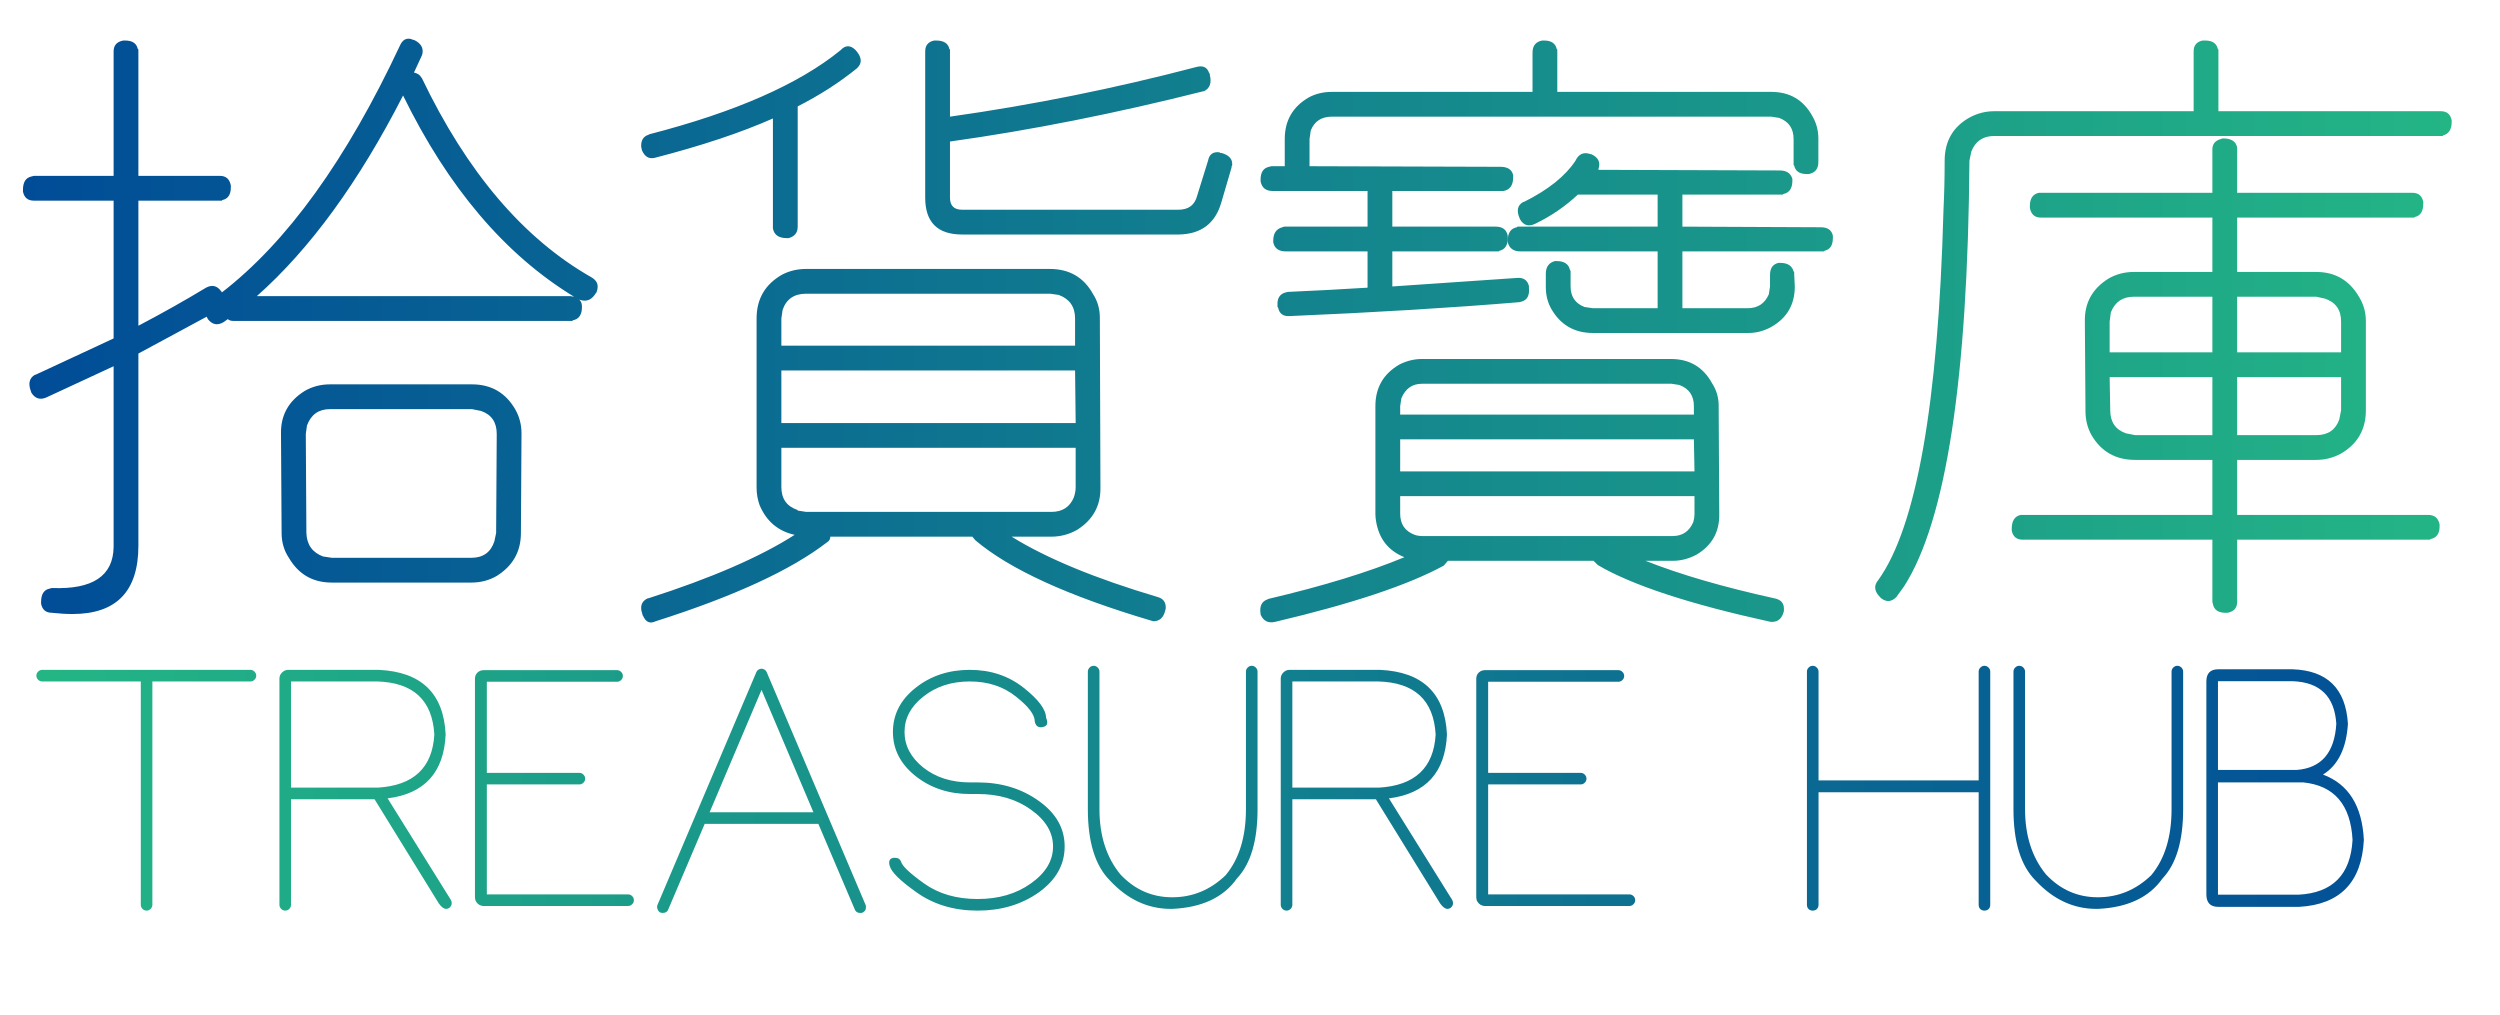
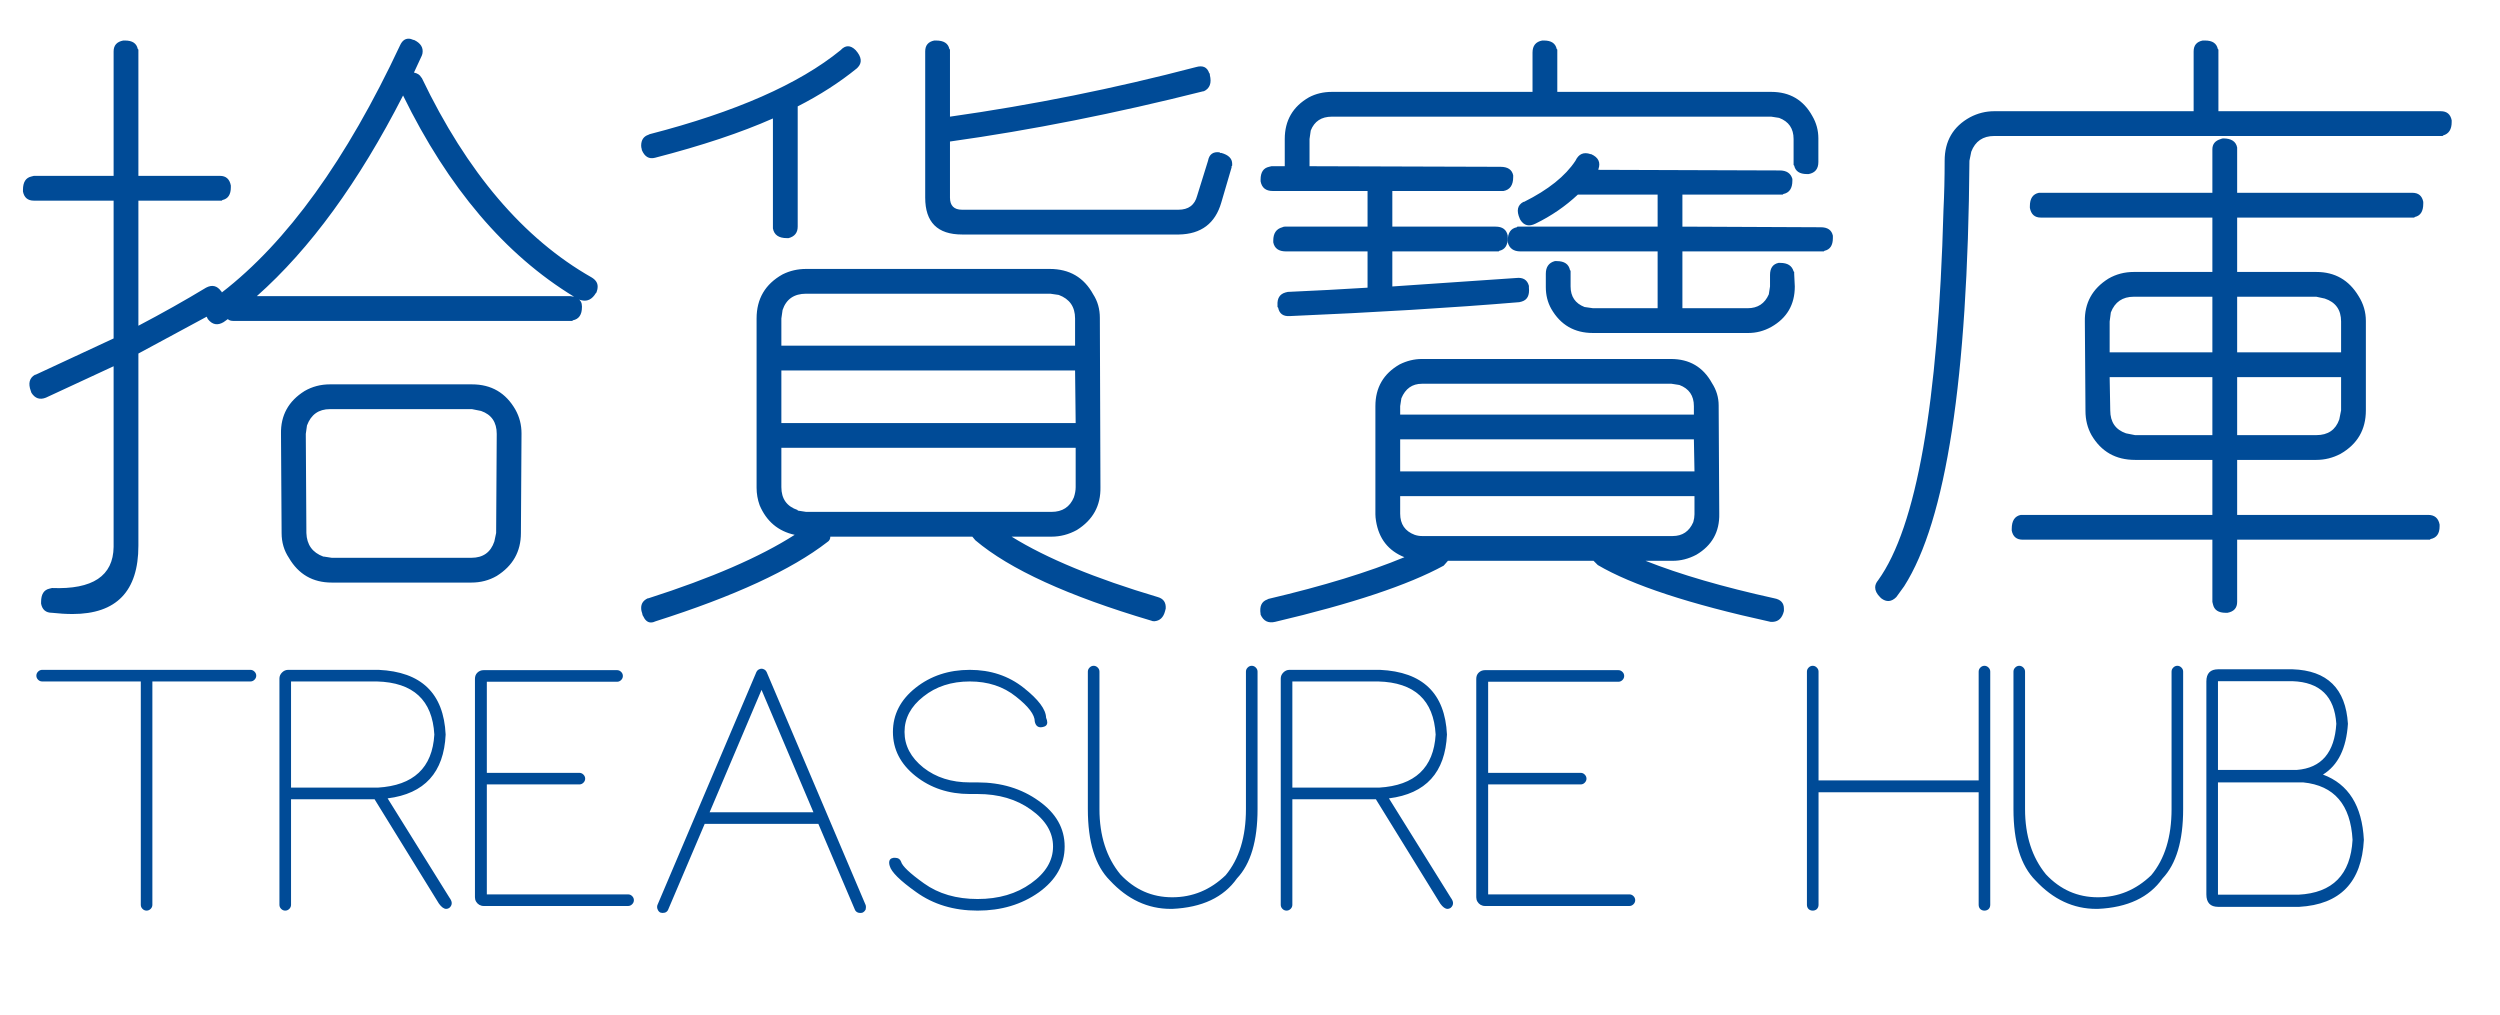
<svg xmlns="http://www.w3.org/2000/svg" width="101" height="41" viewBox="0 0 101 41" fill="none">
-   <path d="M11.352 17.53C11.336 16.782 11.654 16.204 12.305 15.797C12.614 15.618 12.956 15.528 13.33 15.528H19.067C19.849 15.528 20.435 15.87 20.825 16.554C20.988 16.847 21.069 17.164 21.069 17.506V17.53L21.045 21.534C21.045 22.283 20.719 22.861 20.068 23.268C19.759 23.447 19.417 23.536 19.043 23.536H13.403C12.638 23.536 12.06 23.203 11.67 22.535C11.475 22.242 11.377 21.909 11.377 21.534L11.352 17.53ZM20.068 17.53C20.068 17.058 19.857 16.749 19.434 16.602L19.067 16.529H13.33C12.874 16.529 12.565 16.749 12.402 17.189L12.354 17.53L12.378 21.534C12.394 22.006 12.622 22.324 13.062 22.486H13.086L13.403 22.535H19.043C19.515 22.535 19.824 22.315 19.971 21.876L20.044 21.534L20.068 17.53ZM23.193 11.988C20.41 10.296 18.107 7.586 16.284 3.858C14.494 7.358 12.524 10.06 10.376 11.964H23.047L23.193 11.988ZM4.59 14.796L1.855 16.065C1.611 16.163 1.416 16.098 1.27 15.87L1.245 15.797C1.131 15.488 1.188 15.268 1.416 15.138H1.44L4.59 13.673V8.106H1.367C1.123 8.106 0.977 7.984 0.928 7.74V7.667C0.928 7.358 1.042 7.179 1.27 7.13L1.367 7.105H4.59V2.076C4.59 1.832 4.72 1.686 4.98 1.637H5.054C5.347 1.637 5.518 1.751 5.566 1.979L5.591 2.003V7.105H8.887C9.131 7.105 9.277 7.236 9.326 7.496V7.569C9.326 7.862 9.212 8.033 8.984 8.082L8.96 8.106H5.591V13.16C6.551 12.656 7.463 12.143 8.325 11.622C8.569 11.492 8.773 11.541 8.936 11.769L8.96 11.793V11.817C11.597 9.783 13.997 6.454 16.162 1.832C16.244 1.653 16.357 1.563 16.504 1.563C16.569 1.563 16.634 1.58 16.699 1.612H16.724C17 1.743 17.114 1.93 17.065 2.174L17.041 2.247L16.724 2.931C16.87 2.963 16.968 3.028 17.017 3.126L17.041 3.15C18.864 6.959 21.151 9.645 23.901 11.207C24.064 11.305 24.145 11.427 24.145 11.573C24.145 11.655 24.129 11.736 24.097 11.817L24.072 11.842C23.926 12.086 23.739 12.184 23.511 12.135L23.413 12.11L23.34 12.062C23.454 12.127 23.511 12.232 23.511 12.379V12.403C23.511 12.713 23.389 12.892 23.145 12.94L23.12 12.965H9.424C9.326 12.965 9.253 12.94 9.204 12.892L9.033 13.014C8.789 13.16 8.577 13.12 8.398 12.892L8.35 12.794L5.591 14.283V22.047C5.591 23.886 4.704 24.806 2.93 24.806C2.669 24.806 2.393 24.789 2.1 24.757C1.855 24.757 1.709 24.635 1.66 24.391V24.317C1.66 24.008 1.774 23.829 2.002 23.78L2.1 23.756C3.743 23.821 4.574 23.268 4.59 22.096V14.796ZM31.567 18.092V19.679C31.567 20.151 31.787 20.46 32.227 20.606V20.631H32.251L32.568 20.68H42.48C42.92 20.68 43.221 20.484 43.384 20.094C43.433 19.947 43.457 19.809 43.457 19.679V18.092H31.567ZM43.457 17.091L43.433 14.967H31.567V17.091H43.457ZM43.433 13.966V12.867C43.433 12.395 43.213 12.078 42.773 11.915L42.432 11.866H32.568C32.08 11.866 31.763 12.086 31.616 12.525L31.567 12.867V13.966H43.433ZM33.545 21.681C33.545 21.778 33.504 21.852 33.423 21.9C31.974 23.023 29.663 24.09 26.489 25.099C26.424 25.131 26.359 25.148 26.294 25.148C26.164 25.148 26.058 25.058 25.977 24.879C25.96 24.863 25.952 24.838 25.952 24.806C25.92 24.724 25.903 24.643 25.903 24.561C25.903 24.383 25.993 24.252 26.172 24.171H26.196C28.735 23.357 30.705 22.503 32.105 21.607C31.437 21.461 30.965 21.062 30.689 20.411C30.607 20.183 30.566 19.947 30.566 19.703V12.867C30.566 12.07 30.916 11.476 31.616 11.085C31.909 10.938 32.227 10.865 32.568 10.865H42.407C43.205 10.865 43.791 11.207 44.165 11.891C44.344 12.167 44.434 12.485 44.434 12.843V12.867L44.458 19.679C44.474 20.427 44.157 21.005 43.506 21.412C43.18 21.591 42.839 21.681 42.48 21.681H40.869C42.285 22.56 44.255 23.373 46.777 24.122C47.005 24.187 47.111 24.342 47.095 24.586L47.07 24.684C47.005 24.944 46.859 25.082 46.631 25.099C46.582 25.099 46.541 25.09 46.509 25.074C43.156 24.081 40.788 22.999 39.404 21.827L39.282 21.681H33.545ZM38.379 5.714V7.984C38.379 8.31 38.542 8.473 38.867 8.473H47.607C48.014 8.473 48.267 8.285 48.364 7.911L48.804 6.495C48.852 6.235 49.007 6.121 49.268 6.153L49.292 6.178H49.341C49.634 6.259 49.78 6.406 49.78 6.617V6.69L49.756 6.715V6.764L49.341 8.18C49.097 9.026 48.527 9.457 47.632 9.474H38.867C37.874 9.474 37.378 8.977 37.378 7.984V2.076C37.378 1.832 37.5 1.686 37.744 1.637H37.817C38.127 1.637 38.306 1.751 38.355 1.979L38.379 2.003V4.713C41.715 4.241 45.028 3.574 48.315 2.711C48.592 2.63 48.771 2.711 48.852 2.955L48.877 2.979V3.028C48.958 3.354 48.877 3.574 48.633 3.688H48.608C45.06 4.583 41.658 5.258 38.403 5.714H38.379ZM31.226 4.786C29.94 5.356 28.353 5.885 26.465 6.373C26.221 6.438 26.042 6.332 25.928 6.056V6.031C25.912 5.982 25.903 5.934 25.903 5.885C25.903 5.657 26.001 5.51 26.196 5.445L26.245 5.421C29.712 4.526 32.283 3.395 33.96 2.027C34.155 1.816 34.359 1.816 34.57 2.027C34.815 2.304 34.839 2.54 34.644 2.735L34.619 2.76C33.919 3.329 33.122 3.842 32.227 4.298V9.156C32.227 9.4 32.105 9.555 31.86 9.62H31.787C31.462 9.62 31.274 9.49 31.226 9.229V4.786ZM56.567 20.045V20.753C56.567 21.176 56.763 21.461 57.153 21.607C57.251 21.64 57.349 21.656 57.446 21.656H67.578C67.969 21.656 68.245 21.469 68.408 21.095C68.441 20.981 68.457 20.875 68.457 20.777V20.045H56.567ZM68.457 19.044L68.433 17.75H56.567V19.044H68.457ZM68.433 16.749V16.407C68.433 15.984 68.237 15.699 67.847 15.553L67.529 15.504H57.446C57.056 15.504 56.779 15.699 56.616 16.09L56.567 16.407V16.749H68.433ZM58.496 22.657L58.325 22.852C56.893 23.634 54.622 24.391 51.514 25.123C51.237 25.188 51.042 25.09 50.928 24.83V24.806C50.879 24.496 50.968 24.301 51.196 24.22L51.245 24.195C53.459 23.674 55.29 23.113 56.738 22.511C56.087 22.25 55.705 21.762 55.591 21.046C55.575 20.948 55.566 20.859 55.566 20.777V16.407C55.566 15.659 55.892 15.097 56.543 14.723C56.836 14.576 57.137 14.503 57.446 14.503H67.505C68.254 14.503 68.807 14.829 69.165 15.479C69.344 15.756 69.434 16.057 69.434 16.383V16.407L69.458 20.753C69.474 21.485 69.165 22.039 68.53 22.413C68.221 22.576 67.904 22.657 67.578 22.657H66.48C67.879 23.211 69.613 23.715 71.68 24.171C71.94 24.22 72.07 24.358 72.07 24.586V24.684C72.005 24.96 71.859 25.107 71.631 25.123H71.533C68.262 24.407 65.934 23.642 64.551 22.828L64.38 22.657H58.496ZM67.969 12.452H70.606C71.012 12.452 71.297 12.265 71.46 11.891L71.509 11.573V11.109C71.509 10.833 71.623 10.67 71.851 10.621H71.924C72.217 10.621 72.396 10.735 72.461 10.963L72.485 10.987V11.06L72.51 11.573C72.51 12.306 72.192 12.851 71.558 13.209C71.265 13.372 70.955 13.453 70.63 13.453H64.356C63.607 13.453 63.045 13.128 62.671 12.477C62.524 12.216 62.451 11.923 62.451 11.598V11.06C62.451 10.784 62.573 10.613 62.817 10.548H62.891C63.2 10.548 63.379 10.67 63.428 10.914L63.452 10.938V11.573C63.452 11.98 63.639 12.257 64.014 12.403L64.356 12.452H66.968V10.157H61.426C61.149 10.157 60.978 10.035 60.913 9.791V9.718C60.913 9.409 61.035 9.229 61.279 9.181L61.304 9.156H66.968V7.862H63.745C63.241 8.334 62.671 8.725 62.036 9.034C61.776 9.164 61.572 9.116 61.426 8.888L61.401 8.839C61.255 8.513 61.304 8.285 61.548 8.155H61.572C62.549 7.667 63.241 7.114 63.648 6.495C63.778 6.218 63.981 6.129 64.258 6.227H64.282C64.575 6.357 64.673 6.56 64.575 6.837V6.861L71.899 6.886C72.176 6.886 72.347 7 72.412 7.228V7.301C72.412 7.61 72.29 7.789 72.046 7.838L72.022 7.862H67.969V9.156L73.56 9.181C73.836 9.181 73.999 9.295 74.048 9.522V9.62C74.048 9.913 73.934 10.084 73.706 10.133L73.682 10.157H67.969V12.452ZM61.914 3.712V2.125C61.914 1.848 62.044 1.686 62.305 1.637H62.378C62.671 1.637 62.842 1.751 62.891 1.979L62.915 2.003V3.712H71.558C72.306 3.712 72.86 4.037 73.218 4.688C73.38 4.965 73.462 5.266 73.462 5.592V6.544C73.462 6.821 73.332 6.983 73.071 7.032H72.998C72.705 7.032 72.534 6.918 72.485 6.69L72.461 6.666V5.616C72.461 5.193 72.266 4.908 71.875 4.762L71.558 4.713H53.809C53.385 4.713 53.101 4.9 52.954 5.274L52.905 5.616V6.715L60.62 6.739C60.913 6.739 61.084 6.853 61.133 7.081V7.154C61.133 7.48 61.003 7.667 60.742 7.716H56.25V9.156H60.425C60.702 9.156 60.864 9.278 60.913 9.522V9.62C60.913 9.913 60.799 10.084 60.571 10.133L60.547 10.157H56.25V11.573L61.255 11.231C61.532 11.199 61.703 11.305 61.768 11.549V11.622C61.8 11.931 61.703 12.118 61.475 12.184L61.377 12.208C58.643 12.436 55.55 12.623 52.1 12.77C51.839 12.786 51.685 12.672 51.636 12.428L51.611 12.403V12.33C51.595 12.053 51.701 11.883 51.929 11.817L52.026 11.793C53.133 11.744 54.207 11.687 55.249 11.622V10.157H51.953C51.66 10.157 51.489 10.035 51.44 9.791V9.718C51.44 9.425 51.562 9.246 51.807 9.181C51.839 9.164 51.872 9.156 51.904 9.156H55.249V7.716H51.416C51.139 7.716 50.977 7.586 50.928 7.325V7.252C50.928 6.959 51.042 6.788 51.27 6.739L51.367 6.715H51.904V5.616C51.904 4.868 52.23 4.306 52.881 3.932C53.158 3.785 53.467 3.712 53.809 3.712H61.914ZM90.381 11.988V14.234H94.58V12.989C94.58 12.517 94.36 12.208 93.921 12.062L93.579 11.988H90.381ZM90.381 15.235V17.579H93.579C94.051 17.579 94.36 17.367 94.507 16.944L94.58 16.578V15.235H90.381ZM89.38 17.579V15.235H85.23L85.254 16.578C85.254 17.05 85.466 17.359 85.889 17.506L86.255 17.579H89.38ZM89.38 14.234V11.988H86.206C85.75 11.988 85.441 12.2 85.278 12.623L85.23 12.989V14.234H89.38ZM89.38 7.789V6.031C89.38 5.82 89.494 5.681 89.722 5.616C89.754 5.6 89.787 5.592 89.819 5.592C90.145 5.592 90.332 5.714 90.381 5.958V7.789H97.461C97.705 7.789 97.852 7.911 97.9 8.155V8.229C97.9 8.538 97.787 8.717 97.559 8.766L97.534 8.79H90.381V10.987H93.579C94.328 10.987 94.897 11.313 95.288 11.964C95.483 12.273 95.581 12.607 95.581 12.965V16.578C95.581 17.359 95.239 17.945 94.556 18.336C94.246 18.499 93.921 18.58 93.579 18.58H90.381V20.802H98.096C98.356 20.802 98.511 20.932 98.56 21.192V21.266C98.56 21.559 98.438 21.73 98.193 21.778L98.169 21.803H90.381V24.317C90.381 24.561 90.251 24.708 89.99 24.757H89.917C89.624 24.757 89.453 24.643 89.404 24.415L89.38 24.317V21.803H81.714C81.47 21.803 81.323 21.681 81.274 21.436V21.363C81.274 21.038 81.397 20.851 81.641 20.802H89.38V18.58H86.255C85.474 18.58 84.888 18.246 84.497 17.579C84.334 17.286 84.253 16.961 84.253 16.602V16.578L84.228 12.989C84.212 12.241 84.53 11.663 85.181 11.256C85.49 11.077 85.832 10.987 86.206 10.987H89.38V8.79H82.446C82.202 8.79 82.056 8.66 82.007 8.399V8.326C82.007 8.017 82.129 7.838 82.373 7.789H89.38ZM89.624 4.493H98.608C98.853 4.493 98.999 4.615 99.048 4.859V4.933C99.048 5.226 98.934 5.405 98.706 5.47L98.682 5.494H80.566C80.111 5.494 79.801 5.706 79.639 6.129L79.565 6.495C79.5 15.3 78.621 21.03 76.929 23.683L76.611 24.122C76.416 24.317 76.213 24.334 76.001 24.171L75.952 24.122C75.822 23.992 75.757 23.862 75.757 23.731C75.757 23.634 75.797 23.536 75.879 23.439C77.425 21.29 78.304 16.31 78.516 8.497C78.548 7.846 78.564 7.179 78.564 6.495C78.564 5.698 78.906 5.112 79.59 4.737C79.899 4.575 80.225 4.493 80.566 4.493H88.623V2.076C88.623 1.832 88.745 1.686 88.989 1.637H89.087C89.38 1.637 89.551 1.751 89.6 1.979L89.624 2.003V4.493Z" fill="url(#paint0_linear_300_396)" />
-   <path d="M6.156 27.531V36.555C6.156 36.617 6.133 36.672 6.086 36.719C6.039 36.766 5.984 36.789 5.922 36.789C5.859 36.789 5.805 36.766 5.758 36.719C5.711 36.672 5.688 36.617 5.688 36.555V27.531H1.703C1.641 27.531 1.586 27.508 1.539 27.461C1.492 27.414 1.469 27.359 1.469 27.297C1.469 27.234 1.492 27.18 1.539 27.133C1.586 27.086 1.641 27.062 1.703 27.062H10.117C10.18 27.062 10.234 27.086 10.281 27.133C10.328 27.18 10.352 27.234 10.352 27.297C10.352 27.359 10.328 27.414 10.281 27.461C10.234 27.508 10.18 27.531 10.117 27.531H6.156ZM17.547 29.676C17.469 28.285 16.695 27.57 15.227 27.531H11.758V31.82H15.262C16.707 31.734 17.469 31.02 17.547 29.676ZM11.289 27.414C11.289 27.32 11.324 27.238 11.395 27.168C11.465 27.098 11.547 27.062 11.641 27.062H15.297C17.023 27.141 17.926 28.012 18.004 29.676C17.934 31.207 17.152 32.066 15.66 32.254L18.156 36.262C18.219 36.348 18.25 36.422 18.25 36.484C18.25 36.562 18.215 36.629 18.145 36.684C18.105 36.707 18.066 36.719 18.027 36.719C17.934 36.719 17.836 36.648 17.734 36.508L15.168 32.348L15.133 32.289H11.758V36.555C11.758 36.617 11.734 36.672 11.688 36.719C11.641 36.766 11.586 36.789 11.523 36.789C11.461 36.789 11.406 36.766 11.359 36.719C11.312 36.672 11.289 36.617 11.289 36.555V27.414ZM19.668 27.543V31.223H23.406C23.469 31.223 23.523 31.246 23.57 31.293C23.617 31.34 23.641 31.395 23.641 31.457C23.641 31.52 23.617 31.574 23.57 31.621C23.523 31.668 23.469 31.691 23.406 31.691H19.668V36.133H25.375C25.438 36.133 25.492 36.156 25.539 36.203C25.586 36.25 25.609 36.305 25.609 36.367C25.609 36.43 25.586 36.484 25.539 36.531C25.492 36.578 25.438 36.602 25.375 36.602H19.539C19.477 36.602 19.418 36.586 19.363 36.555C19.309 36.523 19.266 36.48 19.234 36.426C19.203 36.371 19.188 36.312 19.188 36.25V27.426C19.188 27.324 19.219 27.242 19.281 27.18C19.352 27.109 19.438 27.074 19.539 27.074H24.93C24.992 27.074 25.047 27.098 25.094 27.145C25.141 27.191 25.164 27.246 25.164 27.309C25.164 27.371 25.141 27.426 25.094 27.473C25.047 27.52 24.992 27.543 24.93 27.543H19.668ZM28.469 33.285L26.992 36.754C26.969 36.809 26.926 36.848 26.863 36.871C26.832 36.879 26.801 36.883 26.77 36.883C26.746 36.883 26.719 36.879 26.688 36.871C26.633 36.848 26.594 36.805 26.57 36.742C26.555 36.711 26.547 36.68 26.547 36.648C26.547 36.617 26.551 36.59 26.559 36.566L30.531 27.215C30.562 27.121 30.609 27.062 30.672 27.039C30.703 27.023 30.734 27.016 30.766 27.016C30.797 27.016 30.828 27.023 30.859 27.039C30.922 27.062 30.969 27.121 31 27.215L34.973 36.566C34.98 36.59 34.984 36.617 34.984 36.648C34.984 36.68 34.98 36.711 34.973 36.742C34.941 36.805 34.898 36.848 34.844 36.871C34.82 36.879 34.793 36.883 34.762 36.883C34.73 36.883 34.699 36.879 34.668 36.871C34.605 36.848 34.562 36.809 34.539 36.754L33.062 33.285H28.469ZM32.863 32.816L30.766 27.871L28.668 32.816H32.863ZM39.18 32.078C38.328 32.078 37.598 31.836 36.988 31.352C36.379 30.867 36.074 30.273 36.074 29.57C36.074 28.867 36.379 28.273 36.988 27.789C37.598 27.305 38.328 27.062 39.18 27.062C40.023 27.062 40.75 27.305 41.359 27.789C41.953 28.258 42.254 28.66 42.262 28.996C42.293 29.066 42.309 29.129 42.309 29.184C42.309 29.285 42.25 29.348 42.133 29.371C42.102 29.379 42.074 29.383 42.051 29.383C41.918 29.383 41.836 29.305 41.805 29.148C41.805 28.875 41.551 28.539 41.043 28.141C40.535 27.734 39.914 27.531 39.18 27.531C38.438 27.531 37.812 27.734 37.305 28.141C36.797 28.539 36.543 29.016 36.543 29.57C36.543 30.125 36.797 30.605 37.305 31.012C37.812 31.41 38.438 31.609 39.18 31.609H39.496C40.449 31.609 41.273 31.859 41.969 32.359C42.664 32.852 43.012 33.465 43.012 34.199C43.012 34.934 42.664 35.551 41.969 36.051C41.273 36.543 40.449 36.789 39.496 36.789C38.535 36.789 37.707 36.539 37.012 36.039C36.363 35.578 36.008 35.227 35.945 34.984C35.93 34.938 35.922 34.895 35.922 34.855C35.922 34.738 35.98 34.672 36.098 34.656H36.168C36.285 34.656 36.363 34.707 36.402 34.809C36.449 34.988 36.758 35.281 37.328 35.688C37.914 36.109 38.637 36.32 39.496 36.32C40.348 36.32 41.066 36.109 41.652 35.688C42.246 35.266 42.543 34.77 42.543 34.199C42.543 33.629 42.246 33.133 41.652 32.711C41.066 32.289 40.348 32.078 39.496 32.078H39.18ZM50.805 27.133V32.688C50.805 33.969 50.527 34.902 49.973 35.488C49.434 36.254 48.562 36.664 47.359 36.719H47.301C46.371 36.719 45.551 36.336 44.84 35.57C44.246 34.977 43.949 34.016 43.949 32.688V27.133C43.949 27.07 43.973 27.016 44.02 26.969C44.066 26.922 44.121 26.898 44.184 26.898C44.246 26.898 44.301 26.922 44.348 26.969C44.395 27.016 44.418 27.07 44.418 27.133V32.688C44.418 33.758 44.699 34.637 45.262 35.324C45.84 35.941 46.539 36.25 47.359 36.25C48.18 36.25 48.898 35.953 49.516 35.359C50.062 34.703 50.336 33.812 50.336 32.688V27.133C50.336 27.07 50.359 27.016 50.406 26.969C50.453 26.922 50.508 26.898 50.57 26.898C50.633 26.898 50.688 26.922 50.734 26.969C50.781 27.016 50.805 27.07 50.805 27.133ZM58 29.676C57.922 28.285 57.148 27.57 55.68 27.531H52.211V31.82H55.715C57.16 31.734 57.922 31.02 58 29.676ZM51.742 27.414C51.742 27.32 51.777 27.238 51.848 27.168C51.918 27.098 52 27.062 52.094 27.062H55.75C57.477 27.141 58.379 28.012 58.457 29.676C58.387 31.207 57.605 32.066 56.113 32.254L58.609 36.262C58.672 36.348 58.703 36.422 58.703 36.484C58.703 36.562 58.668 36.629 58.598 36.684C58.559 36.707 58.52 36.719 58.48 36.719C58.387 36.719 58.289 36.648 58.188 36.508L55.621 32.348L55.586 32.289H52.211V36.555C52.211 36.617 52.188 36.672 52.141 36.719C52.094 36.766 52.039 36.789 51.977 36.789C51.914 36.789 51.859 36.766 51.812 36.719C51.766 36.672 51.742 36.617 51.742 36.555V27.414ZM60.121 27.543V31.223H63.859C63.922 31.223 63.977 31.246 64.023 31.293C64.07 31.34 64.094 31.395 64.094 31.457C64.094 31.52 64.07 31.574 64.023 31.621C63.977 31.668 63.922 31.691 63.859 31.691H60.121V36.133H65.828C65.891 36.133 65.945 36.156 65.992 36.203C66.039 36.25 66.062 36.305 66.062 36.367C66.062 36.43 66.039 36.484 65.992 36.531C65.945 36.578 65.891 36.602 65.828 36.602H59.992C59.93 36.602 59.871 36.586 59.816 36.555C59.762 36.523 59.719 36.48 59.688 36.426C59.656 36.371 59.641 36.312 59.641 36.25V27.426C59.641 27.324 59.672 27.242 59.734 27.18C59.805 27.109 59.891 27.074 59.992 27.074H65.383C65.445 27.074 65.5 27.098 65.547 27.145C65.594 27.191 65.617 27.246 65.617 27.309C65.617 27.371 65.594 27.426 65.547 27.473C65.5 27.52 65.445 27.543 65.383 27.543H60.121ZM80.406 36.555C80.406 36.625 80.383 36.684 80.336 36.73C80.289 36.77 80.234 36.789 80.172 36.789C80.109 36.789 80.055 36.77 80.008 36.73C79.961 36.684 79.938 36.625 79.938 36.555V32.008H73.469V36.555C73.469 36.625 73.445 36.684 73.398 36.73C73.352 36.77 73.297 36.789 73.234 36.789C73.172 36.789 73.117 36.77 73.07 36.73C73.023 36.684 73 36.625 73 36.555V27.133C73 27.07 73.023 27.016 73.07 26.969C73.117 26.922 73.172 26.898 73.234 26.898C73.297 26.898 73.352 26.922 73.398 26.969C73.445 27.016 73.469 27.07 73.469 27.133V31.527H79.938V27.133C79.938 27.07 79.961 27.016 80.008 26.969C80.055 26.922 80.109 26.898 80.172 26.898C80.234 26.898 80.289 26.922 80.336 26.969C80.383 27.016 80.406 27.07 80.406 27.133V36.555ZM88.199 27.133V32.688C88.199 33.969 87.922 34.902 87.367 35.488C86.828 36.254 85.957 36.664 84.754 36.719H84.695C83.766 36.719 82.945 36.336 82.234 35.57C81.641 34.977 81.344 34.016 81.344 32.688V27.133C81.344 27.07 81.367 27.016 81.414 26.969C81.461 26.922 81.516 26.898 81.578 26.898C81.641 26.898 81.695 26.922 81.742 26.969C81.789 27.016 81.812 27.07 81.812 27.133V32.688C81.812 33.758 82.094 34.637 82.656 35.324C83.234 35.941 83.934 36.25 84.754 36.25C85.574 36.25 86.293 35.953 86.91 35.359C87.457 34.703 87.731 33.812 87.731 32.688V27.133C87.731 27.07 87.754 27.016 87.801 26.969C87.848 26.922 87.902 26.898 87.965 26.898C88.027 26.898 88.082 26.922 88.129 26.969C88.176 27.016 88.199 27.07 88.199 27.133ZM89.606 31.609V36.145H92.863C94.238 36.074 94.965 35.336 95.043 33.93C94.965 32.508 94.301 31.734 93.051 31.609H89.606ZM92.793 31.105C93.785 31.027 94.316 30.406 94.387 29.242C94.316 28.133 93.727 27.559 92.617 27.52H89.606V31.105H92.793ZM93.848 31.293C94.879 31.676 95.43 32.555 95.5 33.93C95.414 35.641 94.543 36.543 92.887 36.637H89.617C89.297 36.637 89.137 36.469 89.137 36.133V27.531C89.137 27.203 89.297 27.039 89.617 27.039H92.617C94.023 27.086 94.769 27.82 94.856 29.242C94.793 30.234 94.457 30.918 93.848 31.293Z" fill="url(#paint1_linear_300_396)" />
-   <defs>
-     <linearGradient id="paint0_linear_300_396" x1="0" y1="12.5" x2="100" y2="12.5" gradientUnits="userSpaceOnUse">
-       <stop stop-color="#004B97" />
-       <stop offset="1" stop-color="#24B685" />
-     </linearGradient>
-     <linearGradient id="paint1_linear_300_396" x1="1" y1="33.5" x2="101" y2="33.5" gradientUnits="userSpaceOnUse">
-       <stop stop-color="#24B685" />
-       <stop offset="1" stop-color="#004B97" />
-     </linearGradient>
-   </defs>
+   <path d="M11.352 17.53C11.336 16.782 11.654 16.204 12.305 15.797C12.614 15.618 12.956 15.528 13.33 15.528H19.067C19.849 15.528 20.435 15.87 20.825 16.554C20.988 16.847 21.069 17.164 21.069 17.506V17.53L21.045 21.534C21.045 22.283 20.719 22.861 20.068 23.268C19.759 23.447 19.417 23.536 19.043 23.536H13.403C12.638 23.536 12.06 23.203 11.67 22.535C11.475 22.242 11.377 21.909 11.377 21.534L11.352 17.53ZM20.068 17.53C20.068 17.058 19.857 16.749 19.434 16.602L19.067 16.529H13.33C12.874 16.529 12.565 16.749 12.402 17.189L12.354 17.53L12.378 21.534C12.394 22.006 12.622 22.324 13.062 22.486H13.086L13.403 22.535H19.043C19.515 22.535 19.824 22.315 19.971 21.876L20.044 21.534L20.068 17.53ZM23.193 11.988C20.41 10.296 18.107 7.586 16.284 3.858C14.494 7.358 12.524 10.06 10.376 11.964H23.047L23.193 11.988ZM4.59 14.796L1.855 16.065C1.611 16.163 1.416 16.098 1.27 15.87L1.245 15.797C1.131 15.488 1.188 15.268 1.416 15.138H1.44L4.59 13.673V8.106H1.367C1.123 8.106 0.977 7.984 0.928 7.74V7.667C0.928 7.358 1.042 7.179 1.27 7.13L1.367 7.105H4.59V2.076C4.59 1.832 4.72 1.686 4.98 1.637H5.054C5.347 1.637 5.518 1.751 5.566 1.979L5.591 2.003V7.105H8.887C9.131 7.105 9.277 7.236 9.326 7.496V7.569C9.326 7.862 9.212 8.033 8.984 8.082L8.96 8.106H5.591V13.16C6.551 12.656 7.463 12.143 8.325 11.622C8.569 11.492 8.773 11.541 8.936 11.769L8.96 11.793V11.817C11.597 9.783 13.997 6.454 16.162 1.832C16.244 1.653 16.357 1.563 16.504 1.563C16.569 1.563 16.634 1.58 16.699 1.612H16.724C17 1.743 17.114 1.93 17.065 2.174L17.041 2.247L16.724 2.931C16.87 2.963 16.968 3.028 17.017 3.126L17.041 3.15C18.864 6.959 21.151 9.645 23.901 11.207C24.064 11.305 24.145 11.427 24.145 11.573C24.145 11.655 24.129 11.736 24.097 11.817L24.072 11.842C23.926 12.086 23.739 12.184 23.511 12.135L23.413 12.11L23.34 12.062C23.454 12.127 23.511 12.232 23.511 12.379V12.403C23.511 12.713 23.389 12.892 23.145 12.94L23.12 12.965H9.424C9.326 12.965 9.253 12.94 9.204 12.892L9.033 13.014C8.789 13.16 8.577 13.12 8.398 12.892L8.35 12.794L5.591 14.283V22.047C5.591 23.886 4.704 24.806 2.93 24.806C2.669 24.806 2.393 24.789 2.1 24.757C1.855 24.757 1.709 24.635 1.66 24.391V24.317C1.66 24.008 1.774 23.829 2.002 23.78L2.1 23.756C3.743 23.821 4.574 23.268 4.59 22.096V14.796ZM31.567 18.092V19.679C31.567 20.151 31.787 20.46 32.227 20.606V20.631H32.251L32.568 20.68H42.48C42.92 20.68 43.221 20.484 43.384 20.094C43.433 19.947 43.457 19.809 43.457 19.679V18.092H31.567ZM43.457 17.091L43.433 14.967H31.567V17.091H43.457ZM43.433 13.966V12.867C43.433 12.395 43.213 12.078 42.773 11.915L42.432 11.866H32.568C32.08 11.866 31.763 12.086 31.616 12.525L31.567 12.867V13.966H43.433ZM33.545 21.681C33.545 21.778 33.504 21.852 33.423 21.9C31.974 23.023 29.663 24.09 26.489 25.099C26.424 25.131 26.359 25.148 26.294 25.148C26.164 25.148 26.058 25.058 25.977 24.879C25.96 24.863 25.952 24.838 25.952 24.806C25.92 24.724 25.903 24.643 25.903 24.561C25.903 24.383 25.993 24.252 26.172 24.171H26.196C28.735 23.357 30.705 22.503 32.105 21.607C31.437 21.461 30.965 21.062 30.689 20.411C30.607 20.183 30.566 19.947 30.566 19.703V12.867C30.566 12.07 30.916 11.476 31.616 11.085C31.909 10.938 32.227 10.865 32.568 10.865H42.407C43.205 10.865 43.791 11.207 44.165 11.891C44.344 12.167 44.434 12.485 44.434 12.843V12.867L44.458 19.679C44.474 20.427 44.157 21.005 43.506 21.412C43.18 21.591 42.839 21.681 42.48 21.681H40.869C42.285 22.56 44.255 23.373 46.777 24.122C47.005 24.187 47.111 24.342 47.095 24.586L47.07 24.684C47.005 24.944 46.859 25.082 46.631 25.099C46.582 25.099 46.541 25.09 46.509 25.074C43.156 24.081 40.788 22.999 39.404 21.827L39.282 21.681H33.545ZM38.379 5.714V7.984C38.379 8.31 38.542 8.473 38.867 8.473H47.607C48.014 8.473 48.267 8.285 48.364 7.911L48.804 6.495C48.852 6.235 49.007 6.121 49.268 6.153L49.292 6.178H49.341C49.634 6.259 49.78 6.406 49.78 6.617V6.69L49.756 6.715V6.764L49.341 8.18C49.097 9.026 48.527 9.457 47.632 9.474H38.867C37.874 9.474 37.378 8.977 37.378 7.984V2.076C37.378 1.832 37.5 1.686 37.744 1.637H37.817C38.127 1.637 38.306 1.751 38.355 1.979L38.379 2.003V4.713C41.715 4.241 45.028 3.574 48.315 2.711C48.592 2.63 48.771 2.711 48.852 2.955L48.877 2.979V3.028C48.958 3.354 48.877 3.574 48.633 3.688H48.608C45.06 4.583 41.658 5.258 38.403 5.714H38.379ZM31.226 4.786C29.94 5.356 28.353 5.885 26.465 6.373C26.221 6.438 26.042 6.332 25.928 6.056V6.031C25.912 5.982 25.903 5.934 25.903 5.885C25.903 5.657 26.001 5.51 26.196 5.445L26.245 5.421C29.712 4.526 32.283 3.395 33.96 2.027C34.155 1.816 34.359 1.816 34.57 2.027C34.815 2.304 34.839 2.54 34.644 2.735L34.619 2.76C33.919 3.329 33.122 3.842 32.227 4.298V9.156C32.227 9.4 32.105 9.555 31.86 9.62H31.787C31.462 9.62 31.274 9.49 31.226 9.229V4.786ZM56.567 20.045V20.753C56.567 21.176 56.763 21.461 57.153 21.607C57.251 21.64 57.349 21.656 57.446 21.656H67.578C67.969 21.656 68.245 21.469 68.408 21.095C68.441 20.981 68.457 20.875 68.457 20.777V20.045H56.567ZM68.457 19.044L68.433 17.75H56.567V19.044H68.457ZM68.433 16.749V16.407C68.433 15.984 68.237 15.699 67.847 15.553L67.529 15.504H57.446C57.056 15.504 56.779 15.699 56.616 16.09L56.567 16.407V16.749H68.433ZM58.496 22.657L58.325 22.852C56.893 23.634 54.622 24.391 51.514 25.123C51.237 25.188 51.042 25.09 50.928 24.83V24.806C50.879 24.496 50.968 24.301 51.196 24.22L51.245 24.195C53.459 23.674 55.29 23.113 56.738 22.511C56.087 22.25 55.705 21.762 55.591 21.046C55.575 20.948 55.566 20.859 55.566 20.777V16.407C55.566 15.659 55.892 15.097 56.543 14.723C56.836 14.576 57.137 14.503 57.446 14.503H67.505C68.254 14.503 68.807 14.829 69.165 15.479C69.344 15.756 69.434 16.057 69.434 16.383V16.407L69.458 20.753C69.474 21.485 69.165 22.039 68.53 22.413C68.221 22.576 67.904 22.657 67.578 22.657H66.48C67.879 23.211 69.613 23.715 71.68 24.171C71.94 24.22 72.07 24.358 72.07 24.586V24.684C72.005 24.96 71.859 25.107 71.631 25.123H71.533C68.262 24.407 65.934 23.642 64.551 22.828L64.38 22.657H58.496ZM67.969 12.452H70.606C71.012 12.452 71.297 12.265 71.46 11.891L71.509 11.573V11.109C71.509 10.833 71.623 10.67 71.851 10.621H71.924C72.217 10.621 72.396 10.735 72.461 10.963L72.485 10.987V11.06L72.51 11.573C72.51 12.306 72.192 12.851 71.558 13.209C71.265 13.372 70.955 13.453 70.63 13.453H64.356C63.607 13.453 63.045 13.128 62.671 12.477C62.524 12.216 62.451 11.923 62.451 11.598V11.06C62.451 10.784 62.573 10.613 62.817 10.548H62.891C63.2 10.548 63.379 10.67 63.428 10.914L63.452 10.938V11.573C63.452 11.98 63.639 12.257 64.014 12.403L64.356 12.452H66.968V10.157H61.426C61.149 10.157 60.978 10.035 60.913 9.791V9.718C60.913 9.409 61.035 9.229 61.279 9.181L61.304 9.156H66.968V7.862H63.745C63.241 8.334 62.671 8.725 62.036 9.034C61.776 9.164 61.572 9.116 61.426 8.888L61.401 8.839C61.255 8.513 61.304 8.285 61.548 8.155H61.572C62.549 7.667 63.241 7.114 63.648 6.495C63.778 6.218 63.981 6.129 64.258 6.227H64.282C64.575 6.357 64.673 6.56 64.575 6.837V6.861L71.899 6.886C72.176 6.886 72.347 7 72.412 7.228V7.301C72.412 7.61 72.29 7.789 72.046 7.838L72.022 7.862H67.969V9.156L73.56 9.181C73.836 9.181 73.999 9.295 74.048 9.522V9.62C74.048 9.913 73.934 10.084 73.706 10.133L73.682 10.157H67.969V12.452ZM61.914 3.712V2.125C61.914 1.848 62.044 1.686 62.305 1.637H62.378C62.671 1.637 62.842 1.751 62.891 1.979L62.915 2.003V3.712H71.558C72.306 3.712 72.86 4.037 73.218 4.688C73.38 4.965 73.462 5.266 73.462 5.592V6.544C73.462 6.821 73.332 6.983 73.071 7.032H72.998C72.705 7.032 72.534 6.918 72.485 6.69L72.461 6.666V5.616C72.461 5.193 72.266 4.908 71.875 4.762L71.558 4.713H53.809C53.385 4.713 53.101 4.9 52.954 5.274L52.905 5.616V6.715L60.62 6.739C60.913 6.739 61.084 6.853 61.133 7.081V7.154C61.133 7.48 61.003 7.667 60.742 7.716H56.25V9.156H60.425C60.702 9.156 60.864 9.278 60.913 9.522V9.62C60.913 9.913 60.799 10.084 60.571 10.133L60.547 10.157H56.25V11.573L61.255 11.231C61.532 11.199 61.703 11.305 61.768 11.549V11.622C61.8 11.931 61.703 12.118 61.475 12.184L61.377 12.208C58.643 12.436 55.55 12.623 52.1 12.77C51.839 12.786 51.685 12.672 51.636 12.428L51.611 12.403V12.33C51.595 12.053 51.701 11.883 51.929 11.817L52.026 11.793C53.133 11.744 54.207 11.687 55.249 11.622V10.157H51.953C51.66 10.157 51.489 10.035 51.44 9.791V9.718C51.44 9.425 51.562 9.246 51.807 9.181C51.839 9.164 51.872 9.156 51.904 9.156H55.249V7.716H51.416C51.139 7.716 50.977 7.586 50.928 7.325V7.252C50.928 6.959 51.042 6.788 51.27 6.739L51.367 6.715H51.904V5.616C51.904 4.868 52.23 4.306 52.881 3.932C53.158 3.785 53.467 3.712 53.809 3.712H61.914ZM90.381 11.988V14.234H94.58V12.989C94.58 12.517 94.36 12.208 93.921 12.062L93.579 11.988H90.381ZM90.381 15.235V17.579H93.579C94.051 17.579 94.36 17.367 94.507 16.944L94.58 16.578V15.235H90.381ZM89.38 17.579V15.235H85.23L85.254 16.578C85.254 17.05 85.466 17.359 85.889 17.506L86.255 17.579H89.38ZM89.38 14.234V11.988H86.206C85.75 11.988 85.441 12.2 85.278 12.623L85.23 12.989V14.234H89.38ZM89.38 7.789V6.031C89.38 5.82 89.494 5.681 89.722 5.616C89.754 5.6 89.787 5.592 89.819 5.592C90.145 5.592 90.332 5.714 90.381 5.958V7.789H97.461C97.705 7.789 97.852 7.911 97.9 8.155V8.229C97.9 8.538 97.787 8.717 97.559 8.766L97.534 8.79H90.381V10.987H93.579C94.328 10.987 94.897 11.313 95.288 11.964C95.483 12.273 95.581 12.607 95.581 12.965V16.578C95.581 17.359 95.239 17.945 94.556 18.336C94.246 18.499 93.921 18.58 93.579 18.58H90.381V20.802H98.096C98.356 20.802 98.511 20.932 98.56 21.192V21.266C98.56 21.559 98.438 21.73 98.193 21.778L98.169 21.803H90.381V24.317C90.381 24.561 90.251 24.708 89.99 24.757H89.917C89.624 24.757 89.453 24.643 89.404 24.415L89.38 24.317V21.803H81.714C81.47 21.803 81.323 21.681 81.274 21.436V21.363C81.274 21.038 81.397 20.851 81.641 20.802H89.38V18.58H86.255C85.474 18.58 84.888 18.246 84.497 17.579C84.334 17.286 84.253 16.961 84.253 16.602V16.578L84.228 12.989C84.212 12.241 84.53 11.663 85.181 11.256C85.49 11.077 85.832 10.987 86.206 10.987H89.38V8.79H82.446C82.202 8.79 82.056 8.66 82.007 8.399V8.326C82.007 8.017 82.129 7.838 82.373 7.789H89.38ZM89.624 4.493H98.608C98.853 4.493 98.999 4.615 99.048 4.859V4.933C99.048 5.226 98.934 5.405 98.706 5.47L98.682 5.494H80.566C80.111 5.494 79.801 5.706 79.639 6.129L79.565 6.495C79.5 15.3 78.621 21.03 76.929 23.683L76.611 24.122C76.416 24.317 76.213 24.334 76.001 24.171L75.952 24.122C75.822 23.992 75.757 23.862 75.757 23.731C75.757 23.634 75.797 23.536 75.879 23.439C77.425 21.29 78.304 16.31 78.516 8.497C78.548 7.846 78.564 7.179 78.564 6.495C78.564 5.698 78.906 5.112 79.59 4.737C79.899 4.575 80.225 4.493 80.566 4.493H88.623V2.076C88.623 1.832 88.745 1.686 88.989 1.637H89.087C89.38 1.637 89.551 1.751 89.6 1.979L89.624 2.003V4.493Z" fill="#004B97" />
+   <path d="M6.156 27.531V36.555C6.156 36.617 6.133 36.672 6.086 36.719C6.039 36.766 5.984 36.789 5.922 36.789C5.859 36.789 5.805 36.766 5.758 36.719C5.711 36.672 5.688 36.617 5.688 36.555V27.531H1.703C1.641 27.531 1.586 27.508 1.539 27.461C1.492 27.414 1.469 27.359 1.469 27.297C1.469 27.234 1.492 27.18 1.539 27.133C1.586 27.086 1.641 27.062 1.703 27.062H10.117C10.18 27.062 10.234 27.086 10.281 27.133C10.328 27.18 10.352 27.234 10.352 27.297C10.352 27.359 10.328 27.414 10.281 27.461C10.234 27.508 10.18 27.531 10.117 27.531H6.156ZM17.547 29.676C17.469 28.285 16.695 27.57 15.227 27.531H11.758V31.82H15.262C16.707 31.734 17.469 31.02 17.547 29.676ZM11.289 27.414C11.289 27.32 11.324 27.238 11.395 27.168C11.465 27.098 11.547 27.062 11.641 27.062H15.297C17.023 27.141 17.926 28.012 18.004 29.676C17.934 31.207 17.152 32.066 15.66 32.254L18.156 36.262C18.219 36.348 18.25 36.422 18.25 36.484C18.25 36.562 18.215 36.629 18.145 36.684C18.105 36.707 18.066 36.719 18.027 36.719C17.934 36.719 17.836 36.648 17.734 36.508L15.168 32.348L15.133 32.289H11.758V36.555C11.758 36.617 11.734 36.672 11.688 36.719C11.641 36.766 11.586 36.789 11.523 36.789C11.461 36.789 11.406 36.766 11.359 36.719C11.312 36.672 11.289 36.617 11.289 36.555V27.414ZM19.668 27.543V31.223H23.406C23.469 31.223 23.523 31.246 23.57 31.293C23.617 31.34 23.641 31.395 23.641 31.457C23.641 31.52 23.617 31.574 23.57 31.621C23.523 31.668 23.469 31.691 23.406 31.691H19.668V36.133H25.375C25.438 36.133 25.492 36.156 25.539 36.203C25.586 36.25 25.609 36.305 25.609 36.367C25.609 36.43 25.586 36.484 25.539 36.531C25.492 36.578 25.438 36.602 25.375 36.602H19.539C19.477 36.602 19.418 36.586 19.363 36.555C19.309 36.523 19.266 36.48 19.234 36.426C19.203 36.371 19.188 36.312 19.188 36.25V27.426C19.188 27.324 19.219 27.242 19.281 27.18C19.352 27.109 19.438 27.074 19.539 27.074H24.93C24.992 27.074 25.047 27.098 25.094 27.145C25.141 27.191 25.164 27.246 25.164 27.309C25.164 27.371 25.141 27.426 25.094 27.473C25.047 27.52 24.992 27.543 24.93 27.543H19.668ZM28.469 33.285L26.992 36.754C26.969 36.809 26.926 36.848 26.863 36.871C26.832 36.879 26.801 36.883 26.77 36.883C26.746 36.883 26.719 36.879 26.688 36.871C26.633 36.848 26.594 36.805 26.57 36.742C26.555 36.711 26.547 36.68 26.547 36.648C26.547 36.617 26.551 36.59 26.559 36.566L30.531 27.215C30.562 27.121 30.609 27.062 30.672 27.039C30.703 27.023 30.734 27.016 30.766 27.016C30.797 27.016 30.828 27.023 30.859 27.039C30.922 27.062 30.969 27.121 31 27.215L34.973 36.566C34.98 36.59 34.984 36.617 34.984 36.648C34.984 36.68 34.98 36.711 34.973 36.742C34.941 36.805 34.898 36.848 34.844 36.871C34.82 36.879 34.793 36.883 34.762 36.883C34.73 36.883 34.699 36.879 34.668 36.871C34.605 36.848 34.562 36.809 34.539 36.754L33.062 33.285H28.469ZM32.863 32.816L30.766 27.871L28.668 32.816H32.863ZM39.18 32.078C38.328 32.078 37.598 31.836 36.988 31.352C36.379 30.867 36.074 30.273 36.074 29.57C36.074 28.867 36.379 28.273 36.988 27.789C37.598 27.305 38.328 27.062 39.18 27.062C40.023 27.062 40.75 27.305 41.359 27.789C41.953 28.258 42.254 28.66 42.262 28.996C42.293 29.066 42.309 29.129 42.309 29.184C42.309 29.285 42.25 29.348 42.133 29.371C42.102 29.379 42.074 29.383 42.051 29.383C41.918 29.383 41.836 29.305 41.805 29.148C41.805 28.875 41.551 28.539 41.043 28.141C40.535 27.734 39.914 27.531 39.18 27.531C38.438 27.531 37.812 27.734 37.305 28.141C36.797 28.539 36.543 29.016 36.543 29.57C36.543 30.125 36.797 30.605 37.305 31.012C37.812 31.41 38.438 31.609 39.18 31.609H39.496C40.449 31.609 41.273 31.859 41.969 32.359C42.664 32.852 43.012 33.465 43.012 34.199C43.012 34.934 42.664 35.551 41.969 36.051C41.273 36.543 40.449 36.789 39.496 36.789C38.535 36.789 37.707 36.539 37.012 36.039C36.363 35.578 36.008 35.227 35.945 34.984C35.93 34.938 35.922 34.895 35.922 34.855C35.922 34.738 35.98 34.672 36.098 34.656H36.168C36.285 34.656 36.363 34.707 36.402 34.809C36.449 34.988 36.758 35.281 37.328 35.688C37.914 36.109 38.637 36.32 39.496 36.32C40.348 36.32 41.066 36.109 41.652 35.688C42.246 35.266 42.543 34.77 42.543 34.199C42.543 33.629 42.246 33.133 41.652 32.711C41.066 32.289 40.348 32.078 39.496 32.078H39.18ZM50.805 27.133V32.688C50.805 33.969 50.527 34.902 49.973 35.488C49.434 36.254 48.562 36.664 47.359 36.719H47.301C46.371 36.719 45.551 36.336 44.84 35.57C44.246 34.977 43.949 34.016 43.949 32.688V27.133C43.949 27.07 43.973 27.016 44.02 26.969C44.066 26.922 44.121 26.898 44.184 26.898C44.246 26.898 44.301 26.922 44.348 26.969C44.395 27.016 44.418 27.07 44.418 27.133V32.688C44.418 33.758 44.699 34.637 45.262 35.324C45.84 35.941 46.539 36.25 47.359 36.25C48.18 36.25 48.898 35.953 49.516 35.359C50.062 34.703 50.336 33.812 50.336 32.688V27.133C50.336 27.07 50.359 27.016 50.406 26.969C50.453 26.922 50.508 26.898 50.57 26.898C50.633 26.898 50.688 26.922 50.734 26.969C50.781 27.016 50.805 27.07 50.805 27.133ZM58 29.676C57.922 28.285 57.148 27.57 55.68 27.531H52.211V31.82H55.715C57.16 31.734 57.922 31.02 58 29.676ZM51.742 27.414C51.742 27.32 51.777 27.238 51.848 27.168C51.918 27.098 52 27.062 52.094 27.062H55.75C57.477 27.141 58.379 28.012 58.457 29.676C58.387 31.207 57.605 32.066 56.113 32.254L58.609 36.262C58.672 36.348 58.703 36.422 58.703 36.484C58.703 36.562 58.668 36.629 58.598 36.684C58.559 36.707 58.52 36.719 58.48 36.719C58.387 36.719 58.289 36.648 58.188 36.508L55.621 32.348L55.586 32.289H52.211V36.555C52.211 36.617 52.188 36.672 52.141 36.719C52.094 36.766 52.039 36.789 51.977 36.789C51.914 36.789 51.859 36.766 51.812 36.719C51.766 36.672 51.742 36.617 51.742 36.555V27.414ZM60.121 27.543V31.223H63.859C63.922 31.223 63.977 31.246 64.023 31.293C64.07 31.34 64.094 31.395 64.094 31.457C64.094 31.52 64.07 31.574 64.023 31.621C63.977 31.668 63.922 31.691 63.859 31.691H60.121V36.133H65.828C65.891 36.133 65.945 36.156 65.992 36.203C66.039 36.25 66.062 36.305 66.062 36.367C66.062 36.43 66.039 36.484 65.992 36.531C65.945 36.578 65.891 36.602 65.828 36.602H59.992C59.93 36.602 59.871 36.586 59.816 36.555C59.762 36.523 59.719 36.48 59.688 36.426C59.656 36.371 59.641 36.312 59.641 36.25V27.426C59.641 27.324 59.672 27.242 59.734 27.18C59.805 27.109 59.891 27.074 59.992 27.074H65.383C65.445 27.074 65.5 27.098 65.547 27.145C65.594 27.191 65.617 27.246 65.617 27.309C65.617 27.371 65.594 27.426 65.547 27.473C65.5 27.52 65.445 27.543 65.383 27.543H60.121ZM80.406 36.555C80.406 36.625 80.383 36.684 80.336 36.73C80.289 36.77 80.234 36.789 80.172 36.789C80.109 36.789 80.055 36.77 80.008 36.73C79.961 36.684 79.938 36.625 79.938 36.555V32.008H73.469V36.555C73.469 36.625 73.445 36.684 73.398 36.73C73.352 36.77 73.297 36.789 73.234 36.789C73.172 36.789 73.117 36.77 73.07 36.73C73.023 36.684 73 36.625 73 36.555V27.133C73 27.07 73.023 27.016 73.07 26.969C73.117 26.922 73.172 26.898 73.234 26.898C73.297 26.898 73.352 26.922 73.398 26.969C73.445 27.016 73.469 27.07 73.469 27.133V31.527H79.938V27.133C79.938 27.07 79.961 27.016 80.008 26.969C80.055 26.922 80.109 26.898 80.172 26.898C80.234 26.898 80.289 26.922 80.336 26.969C80.383 27.016 80.406 27.07 80.406 27.133V36.555ZM88.199 27.133V32.688C88.199 33.969 87.922 34.902 87.367 35.488C86.828 36.254 85.957 36.664 84.754 36.719H84.695C83.766 36.719 82.945 36.336 82.234 35.57C81.641 34.977 81.344 34.016 81.344 32.688V27.133C81.344 27.07 81.367 27.016 81.414 26.969C81.461 26.922 81.516 26.898 81.578 26.898C81.641 26.898 81.695 26.922 81.742 26.969C81.789 27.016 81.812 27.07 81.812 27.133V32.688C81.812 33.758 82.094 34.637 82.656 35.324C83.234 35.941 83.934 36.25 84.754 36.25C85.574 36.25 86.293 35.953 86.91 35.359C87.457 34.703 87.731 33.812 87.731 32.688V27.133C87.731 27.07 87.754 27.016 87.801 26.969C87.848 26.922 87.902 26.898 87.965 26.898C88.027 26.898 88.082 26.922 88.129 26.969C88.176 27.016 88.199 27.07 88.199 27.133ZM89.606 31.609V36.145H92.863C94.238 36.074 94.965 35.336 95.043 33.93C94.965 32.508 94.301 31.734 93.051 31.609H89.606ZM92.793 31.105C93.785 31.027 94.316 30.406 94.387 29.242C94.316 28.133 93.727 27.559 92.617 27.52H89.606V31.105H92.793ZM93.848 31.293C94.879 31.676 95.43 32.555 95.5 33.93C95.414 35.641 94.543 36.543 92.887 36.637H89.617C89.297 36.637 89.137 36.469 89.137 36.133V27.531C89.137 27.203 89.297 27.039 89.617 27.039H92.617C94.023 27.086 94.769 27.82 94.856 29.242C94.793 30.234 94.457 30.918 93.848 31.293Z" fill="#004B97" />
</svg>
